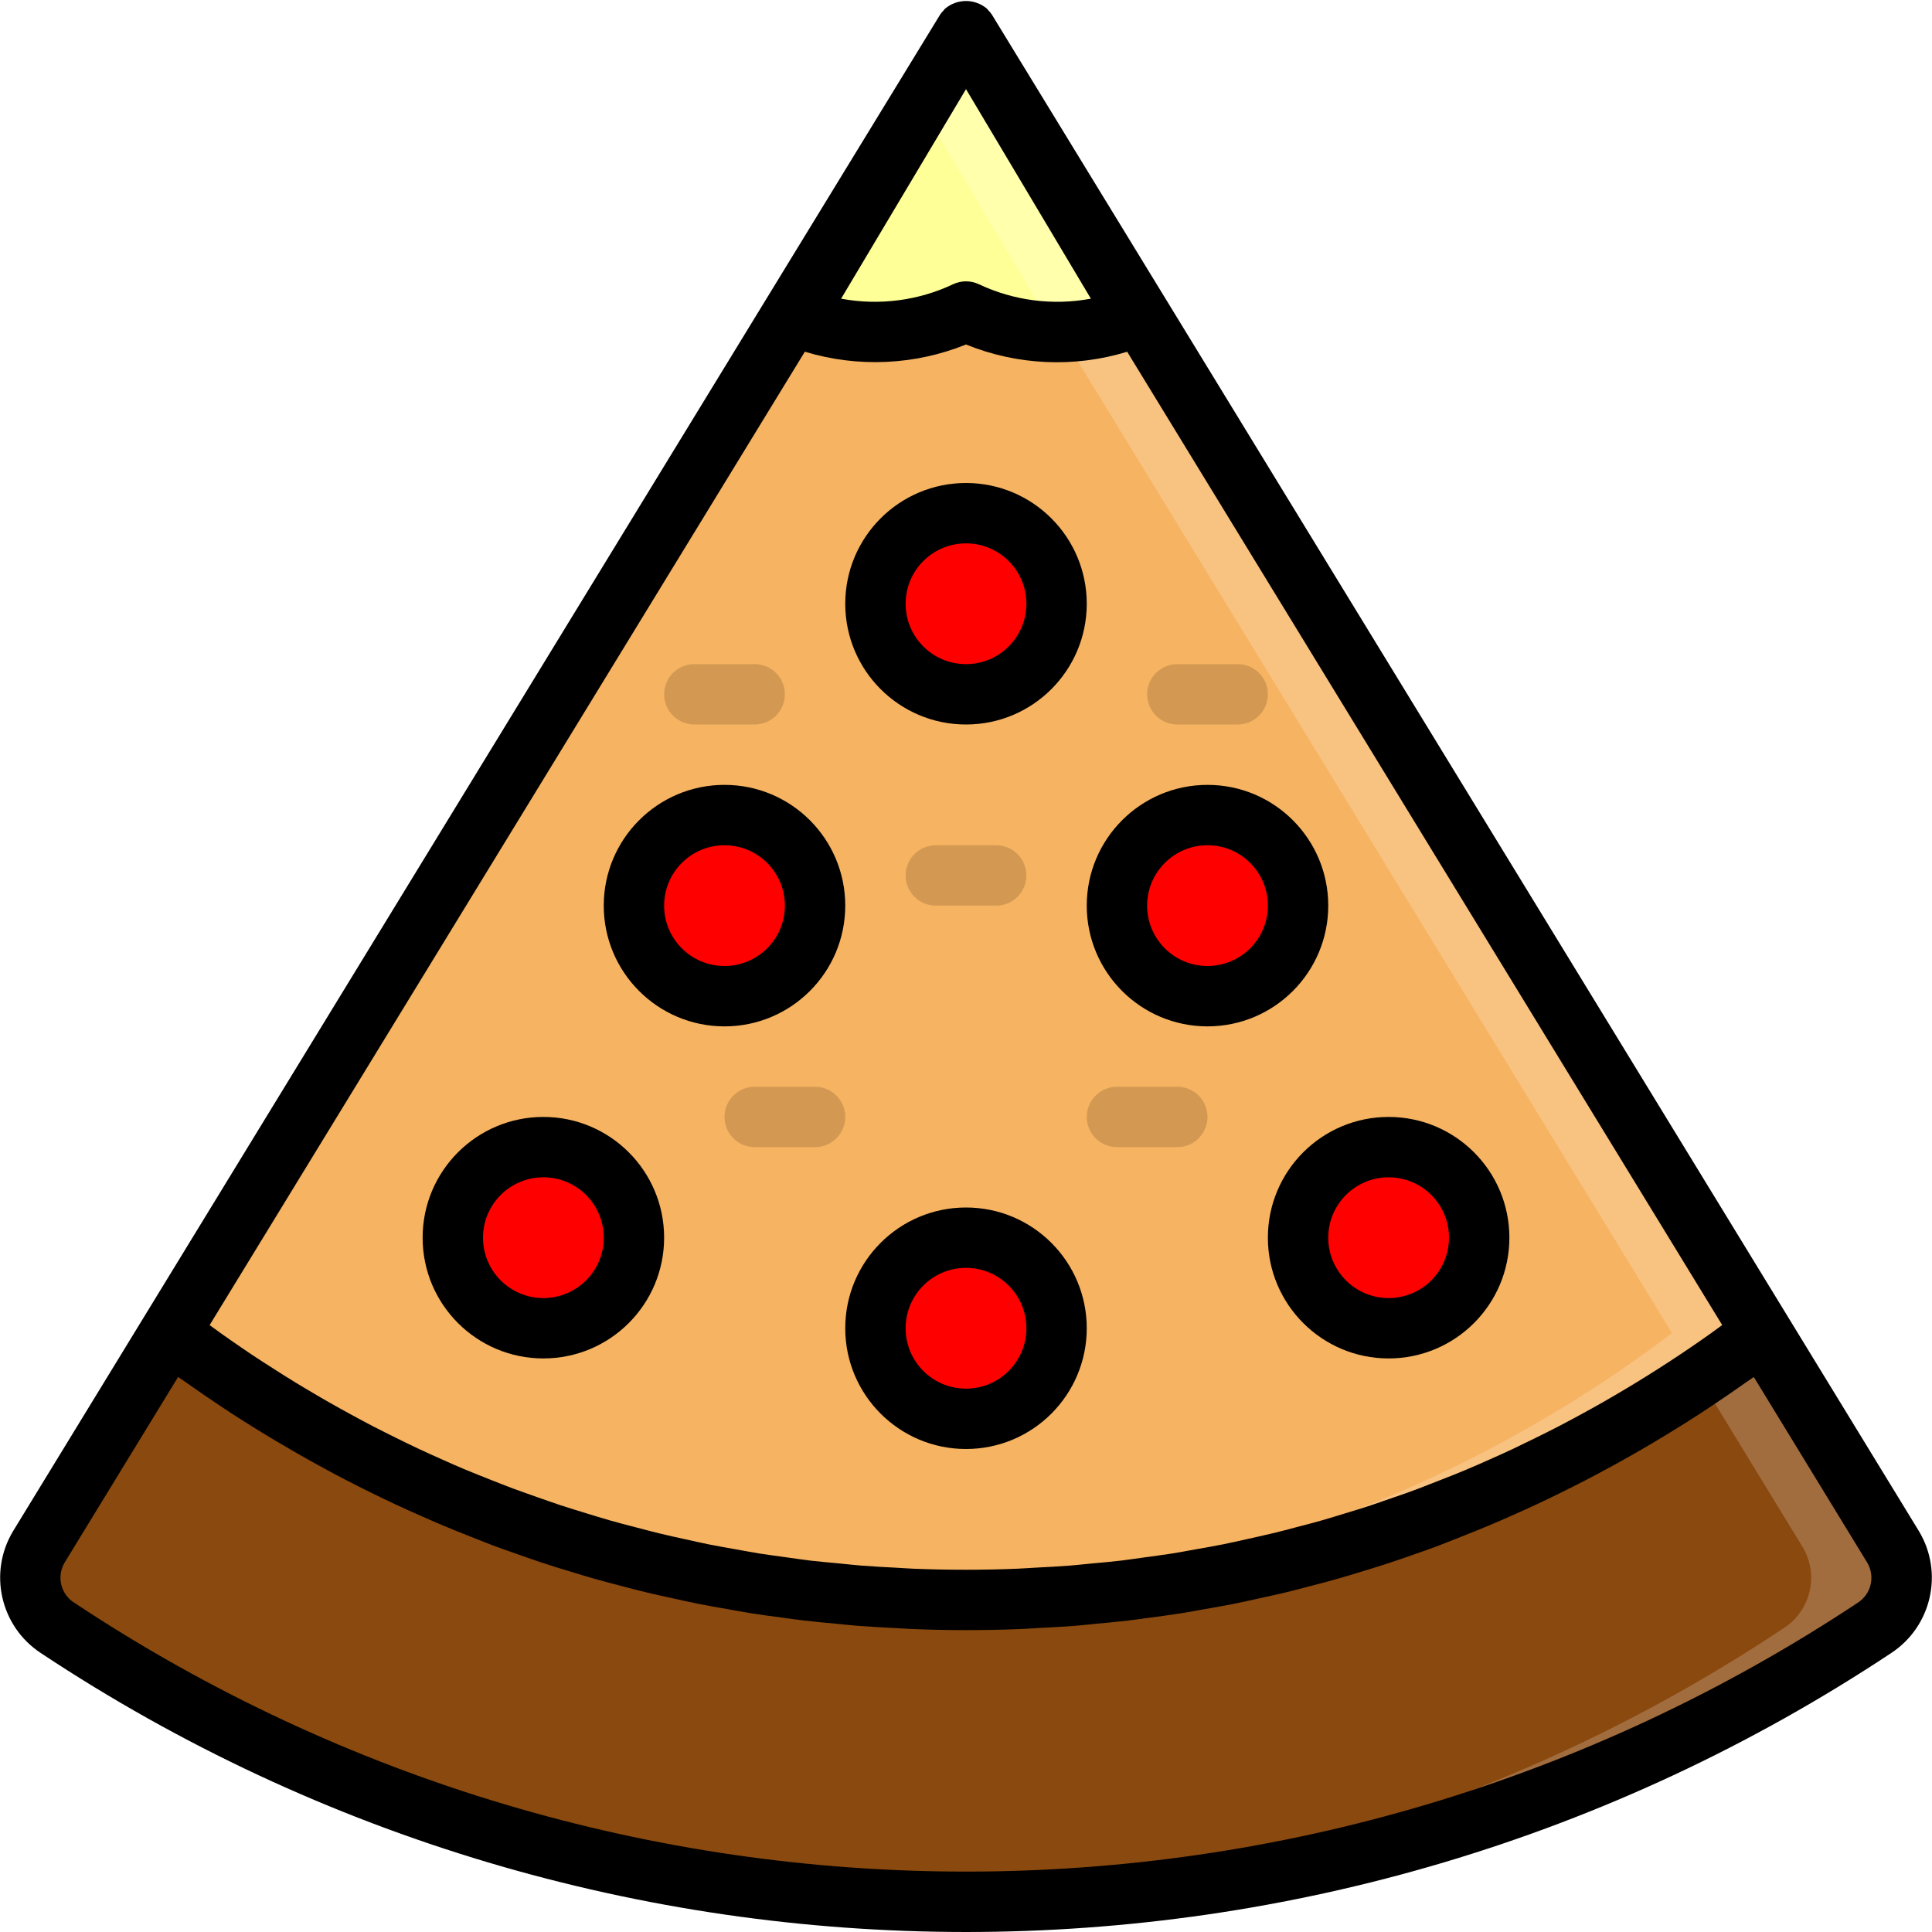
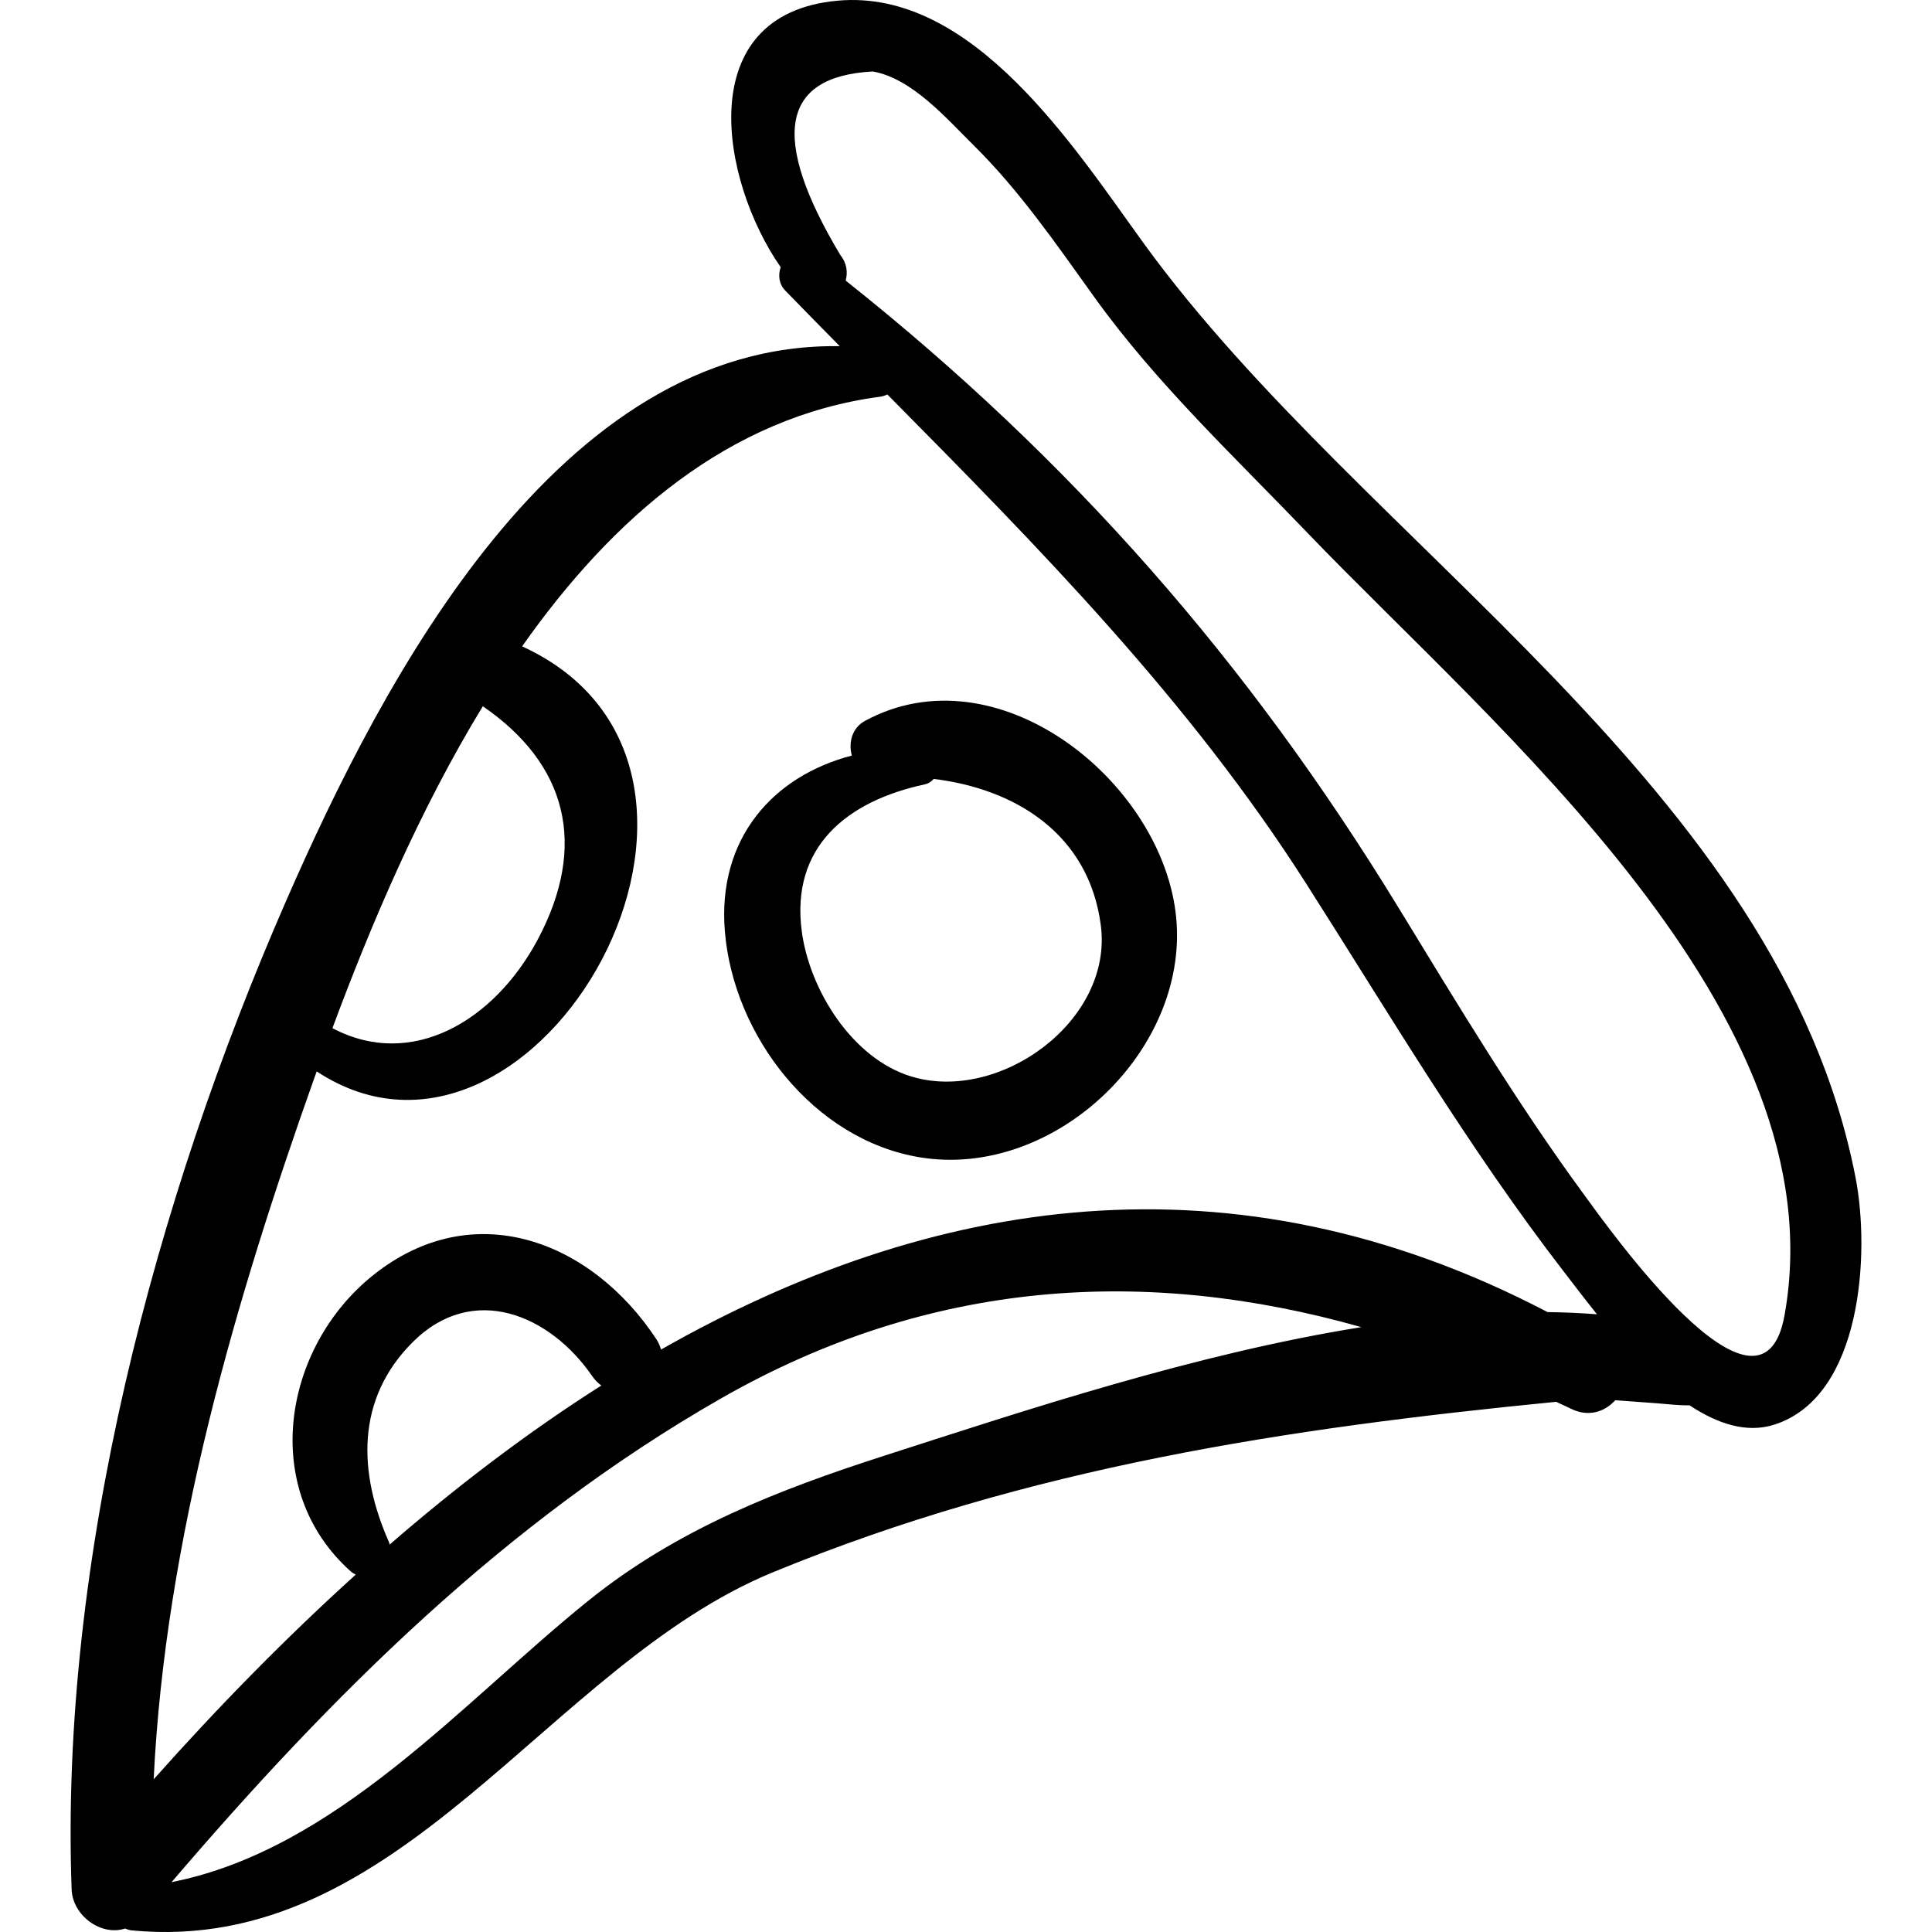
- <svg xmlns="http://www.w3.org/2000/svg" viewBox="0 0 64 64">
-   <defs>
-     <style>.cls-1{fill:#8a490e;}.cls-2{fill:#a16d3e;}.cls-3{fill:#f6b361;}.cls-4{fill:#f8c281;}.cls-5{fill:#ffff97;}.cls-6{fill:#ffffac;}.cls-7{fill:red;}.cls-8{fill:#d39953;}</style>
-   </defs>
-   <g data-name="Layer 25" id="Layer_25">
-     <path class="cls-1" d="M32,53A43.539,43.539,0,0,1,5.615,44.16L1.288,51.239a1.983,1.983,0,0,0,.627,2.693,54.441,54.441,0,0,0,60.17,0,1.983,1.983,0,0,0,.627-2.693L58.385,44.16A43.539,43.539,0,0,1,32,53Z" />
-     <path class="cls-2" d="M62.712,51.239,58.385,44.16c-.681.516-1.382,1.006-2.094,1.483l3.421,5.6a1.983,1.983,0,0,1-.627,2.693A53.965,53.965,0,0,1,30.5,62.972c.5.013,1,.028,1.5.028a54.008,54.008,0,0,0,30.085-9.068A1.983,1.983,0,0,0,62.712,51.239Z" />
-     <path class="cls-3" d="M58.385,44.16a43.8,43.8,0,0,1-52.77,0L26.206,10.48,32,1l5.794,9.48Z" />
-     <path class="cls-4" d="M37.794,10.48,32,1,30.5,3.454l4.294,7.026L55.385,44.16A43.523,43.523,0,0,1,30.5,52.969c.5.017,1,.031,1.5.031a43.547,43.547,0,0,0,26.385-8.84Z" />
-     <path class="cls-5" d="M37.65,10.48A6.88,6.88,0,0,1,35,11a6.986,6.986,0,0,1-3-.68A6.986,6.986,0,0,1,29,11a6.88,6.88,0,0,1-2.65-.52L32,1Z" />
-     <path class="cls-6" d="M32,1,30.5,3.517l4.15,6.963a6.757,6.757,0,0,1-1.143.353,6.92,6.92,0,0,0,4.143-.353Z" />
-     <path d="M63.565,50.718l-4.327-7.079L32.867.5,32.859.488h0L32.854.479a.792.792,0,0,0-.111-.132c-.017-.019-.03-.042-.048-.059a1.075,1.075,0,0,0-1.39,0c-.019.018-.033.042-.051.062a.849.849,0,0,0-.108.129l-.005.008h0L31.133.5,4.762,43.639.435,50.718a2.989,2.989,0,0,0,.924,4.046,55.445,55.445,0,0,0,61.282,0A2.989,2.989,0,0,0,63.565,50.718ZM56.7,44.15c-.224.159-.448.316-.674.47q-.366.251-.737.492c-.232.151-.465.3-.7.447s-.495.306-.745.455-.478.284-.719.421-.5.282-.755.42-.489.265-.735.392-.513.261-.771.388-.5.245-.747.362-.521.239-.782.355-.508.226-.764.333-.529.217-.8.322-.512.2-.77.3-.544.2-.817.292-.516.182-.775.268c-.276.09-.554.175-.832.26-.26.079-.52.161-.781.235-.284.081-.569.155-.855.229-.259.068-.518.139-.778.2-.292.071-.587.133-.88.2-.258.057-.515.116-.774.168-.3.061-.609.113-.914.167-.252.045-.5.093-.756.134-.318.05-.638.091-.958.135-.244.033-.486.07-.731.1-.336.04-.674.07-1.012.1-.231.022-.461.049-.693.067-.375.03-.754.048-1.131.068-.2.01-.391.026-.587.034Q32.869,52,32,52t-1.731-.034c-.2-.008-.391-.024-.587-.034-.377-.02-.756-.038-1.131-.068-.232-.018-.462-.045-.693-.067-.338-.032-.676-.062-1.012-.1-.245-.029-.488-.066-.732-.1-.319-.044-.639-.085-.957-.135-.253-.041-.5-.089-.757-.134-.3-.054-.61-.106-.913-.167-.259-.052-.516-.111-.774-.168-.293-.065-.588-.127-.88-.2-.26-.063-.519-.134-.778-.2-.286-.074-.571-.148-.855-.229-.261-.074-.521-.156-.781-.235-.278-.085-.556-.17-.832-.26-.259-.086-.517-.178-.775-.268-.273-.1-.546-.191-.817-.292s-.514-.2-.77-.3-.531-.211-.8-.322-.51-.22-.764-.333-.523-.233-.782-.355-.5-.239-.748-.362-.514-.255-.769-.387-.492-.26-.736-.393-.505-.277-.755-.42-.48-.279-.719-.421-.5-.3-.745-.455-.467-.3-.7-.447-.493-.325-.737-.492c-.226-.154-.45-.311-.674-.47-.118-.084-.235-.17-.352-.256L26.661,11.651A8.039,8.039,0,0,0,32,11.412a7.985,7.985,0,0,0,5.339.24L57.05,43.894C56.933,43.98,56.816,44.066,56.7,44.15ZM36.137,9.894a6.07,6.07,0,0,1-3.709-.478,1,1,0,0,0-.856,0,6.073,6.073,0,0,1-3.709.478L32,2.953ZM61.529,53.1a53.442,53.442,0,0,1-59.058,0,.981.981,0,0,1-.329-1.34L5.9,45.614c.105.075.213.145.318.219.222.158.446.312.671.465q.4.275.811.541c.228.148.458.293.688.437q.411.256.824.5.352.208.706.411c.279.159.558.314.84.466q.358.2.72.383.423.219.851.428c.245.121.491.24.738.355.287.135.575.264.865.392.249.11.5.22.749.325.292.123.585.24.879.356.253.1.507.2.762.3.3.11.594.215.893.319.256.09.512.18.771.265.3.1.6.191.909.284.259.079.517.159.778.233.308.088.618.168.929.249.259.068.517.138.777.2.316.076.633.144.951.214.26.056.518.116.779.168.324.065.651.121.976.178.257.046.512.094.769.135.337.054.676.1,1.014.143.251.034.5.073.752.1.356.043.715.074,1.074.108.235.022.469.049.7.068.4.031.8.051,1.2.072.2.01.4.026.6.034Q31.093,54,32,54t1.807-.036c.2-.008.4-.024.595-.034.4-.021.8-.041,1.2-.072.235-.018.469-.046.7-.068.359-.034.718-.065,1.075-.108.252-.029.5-.068.752-.1.338-.045.677-.089,1.014-.143.257-.041.512-.089.769-.135.325-.057.652-.113.976-.178.261-.052.519-.112.779-.168.318-.07.635-.138.951-.214.26-.063.518-.133.777-.2.311-.081.621-.161.929-.249.261-.074.519-.154.778-.233.3-.093.608-.185.909-.284.259-.085.515-.175.771-.265.3-.1.6-.209.893-.319.255-.1.508-.2.761-.3.295-.117.588-.234.88-.357.251-.105.5-.214.749-.324.289-.129.578-.258.865-.393.247-.115.493-.234.738-.355q.427-.21.851-.428.361-.187.72-.383c.282-.152.561-.307.84-.466q.354-.2.706-.411.414-.246.824-.5c.23-.144.46-.289.688-.437q.408-.266.811-.541c.225-.153.449-.307.671-.465.105-.074.213-.144.318-.219l3.756,6.147A.981.981,0,0,1,61.529,53.1Z" />
-     <circle class="cls-7" cx="32" cy="20" r="3" />
-     <path d="M32,24a4,4,0,1,1,4-4A4,4,0,0,1,32,24Zm0-6a2,2,0,1,0,2,2A2,2,0,0,0,32,18Z" />
-     <circle class="cls-7" cx="18" cy="41" r="3" />
-     <path d="M18,45a4,4,0,1,1,4-4A4,4,0,0,1,18,45Zm0-6a2,2,0,1,0,2,2A2,2,0,0,0,18,39Z" />
-     <circle class="cls-7" cx="46" cy="41" r="3" />
-     <path d="M46,45a4,4,0,1,1,4-4A4,4,0,0,1,46,45Zm0-6a2,2,0,1,0,2,2A2,2,0,0,0,46,39Z" />
-     <circle class="cls-7" cx="32" cy="44" r="3" />
-     <path d="M32,48a4,4,0,1,1,4-4A4,4,0,0,1,32,48Zm0-6a2,2,0,1,0,2,2A2,2,0,0,0,32,42Z" />
-     <circle class="cls-7" cx="24" cy="30" r="3" />
-     <path d="M24,34a4,4,0,1,1,4-4A4,4,0,0,1,24,34Zm0-6a2,2,0,1,0,2,2A2,2,0,0,0,24,28Z" />
-     <circle class="cls-7" cx="40" cy="30" r="3" />
-     <path d="M40,34a4,4,0,1,1,4-4A4,4,0,0,1,40,34Zm0-6a2,2,0,1,0,2,2A2,2,0,0,0,40,28Z" />
-     <path class="cls-8" d="M27,38H25a1,1,0,0,1,0-2h2a1,1,0,0,1,0,2Z" />
-     <path class="cls-8" d="M39,38H37a1,1,0,0,1,0-2h2a1,1,0,0,1,0,2Z" />
-     <path class="cls-8" d="M33,30H31a1,1,0,0,1,0-2h2a1,1,0,0,1,0,2Z" />
-     <path class="cls-8" d="M25,24H23a1,1,0,0,1,0-2h2a1,1,0,0,1,0,2Z" />
-     <path class="cls-8" d="M41,24H39a1,1,0,0,1,0-2h2a1,1,0,0,1,0,2Z" />
+ <svg xmlns="http://www.w3.org/2000/svg" version="1.1" id="Capa_1" x="0px" y="0px" width="194.211px" height="194.211px" viewBox="0 0 194.211 194.211" style="enable-background:new 0 0 194.211 194.211;" xml:space="preserve">
+   <g>
+     <path d="M186.54,118.447c-7.566-39.269-49.477-63.532-71.562-93.975c-6.929-9.55-17.159-25.652-30.791-24.403   c-14.722,1.35-11.764,18.098-5.71,26.789c-0.268,0.781-0.193,1.678,0.46,2.352c1.819,1.876,3.649,3.732,5.479,5.59   c-28.303-0.453-45.958,33.58-55.653,55.756c-13.181,30.149-22.768,66.19-21.562,99.377c0.096,2.637,2.983,4.725,5.37,3.928   c0.211,0.083,0.423,0.165,0.683,0.19c27.093,2.588,41.729-26.652,64.42-35.992c25.75-10.599,51.72-14.488,78.754-17.144   c0.498,0.237,0.999,0.454,1.497,0.699c1.794,0.882,3.43,0.276,4.446-0.86c1.417,0.104,2.833,0.209,4.25,0.313   c1.096,0.081,2.178,0.226,3.217,0.199c2.805,1.856,5.74,2.843,8.543,1.938C187.224,140.349,187.972,125.883,186.54,118.447z    M54.02,94.51c-4.34,8.101-12.621,13.061-20.603,8.845c3.809-10.246,8.715-21.865,15.117-32.359   C56.939,76.761,59.161,84.915,54.02,94.51z M89.013,146.293c-10.804,3.476-20.936,7.423-29.845,14.595   C46.509,171.08,33.83,185.921,17.246,189.2c16.073-18.792,33.553-36.222,55.195-48.604c21.18-12.119,42.938-13.261,64.408-7.188   C120.103,136.091,103.078,141.768,89.013,146.293z M41.495,134.906c6.051-6.031,13.795-2.752,18.047,3.443   c0.267,0.388,0.577,0.684,0.904,0.93c-7.371,4.68-14.475,10.088-21.276,15.985c-0.026-0.074-0.025-0.145-0.058-0.219   C35.997,148.033,35.746,140.636,41.495,134.906z M155.568,131.896c-31.794-16.628-62.105-11.583-89.12,3.766   c-0.102-0.351-0.245-0.705-0.484-1.066c-6.543-9.904-18.398-14.454-28.452-6.412c-9.104,7.282-11.479,21.594-2.218,29.809   c0.151,0.134,0.309,0.2,0.464,0.294c-7.137,6.454-13.928,13.401-20.31,20.574c1.155-24.045,8.253-48.309,16.197-70.631   c0.062-0.174,0.128-0.354,0.19-0.528c22.112,14.55,47.516-30.397,20.651-42.728c9.074-12.897,20.783-23.085,36.006-25.098   c0.272-0.036,0.49-0.13,0.714-0.217c15.225,15.389,30.309,30.681,42.087,49.15c8.39,13.157,16.313,26.583,25.862,38.96   c0.863,1.12,2.032,2.67,3.381,4.348C158.898,131.992,157.242,131.917,155.568,131.896z M179.387,132.217   c-2.339,13.002-17.816-8.943-20.166-12.145c-6.78-9.244-12.705-19.123-18.679-28.896C125.45,66.49,107.629,46.179,85.011,28.206   c0.217-0.812,0.132-1.728-0.532-2.558c-7.08-11.822-5.994-17.978,3.256-18.462c3.957,0.694,7.421,4.74,10.12,7.401   c4.645,4.581,8.399,10.057,12.191,15.338c6.176,8.601,14.101,16.04,21.405,23.659C150.296,73.236,184.87,101.752,179.387,132.217z" />
+     <path d="M118.166,91.632c-1.74-13.415-18.073-26.288-31.21-19.17c-1.323,0.717-1.682,2.212-1.325,3.49   c-7.871,2.042-13.542,8.291-12.765,17.678c0.87,10.507,8.928,20.954,19.604,22.707C106.145,118.583,119.932,105.259,118.166,91.632   z M91.623,108.217c-5.954-1.8-10.243-8.707-11.025-14.587c-1.131-8.506,4.528-13.093,12.346-14.779   c0.415-0.089,0.697-0.299,0.913-0.55c8.134,0.984,15.586,5.466,16.8,14.702C111.922,102.638,100.463,110.891,91.623,108.217z" />
  </g>
+   <g>
+ </g>
+   <g>
+ </g>
+   <g>
+ </g>
+   <g>
+ </g>
+   <g>
+ </g>
+   <g>
+ </g>
+   <g>
+ </g>
+   <g>
+ </g>
+   <g>
+ </g>
+   <g>
+ </g>
+   <g>
+ </g>
+   <g>
+ </g>
+   <g>
+ </g>
+   <g>
+ </g>
+   <g>
+ </g>
</svg>
